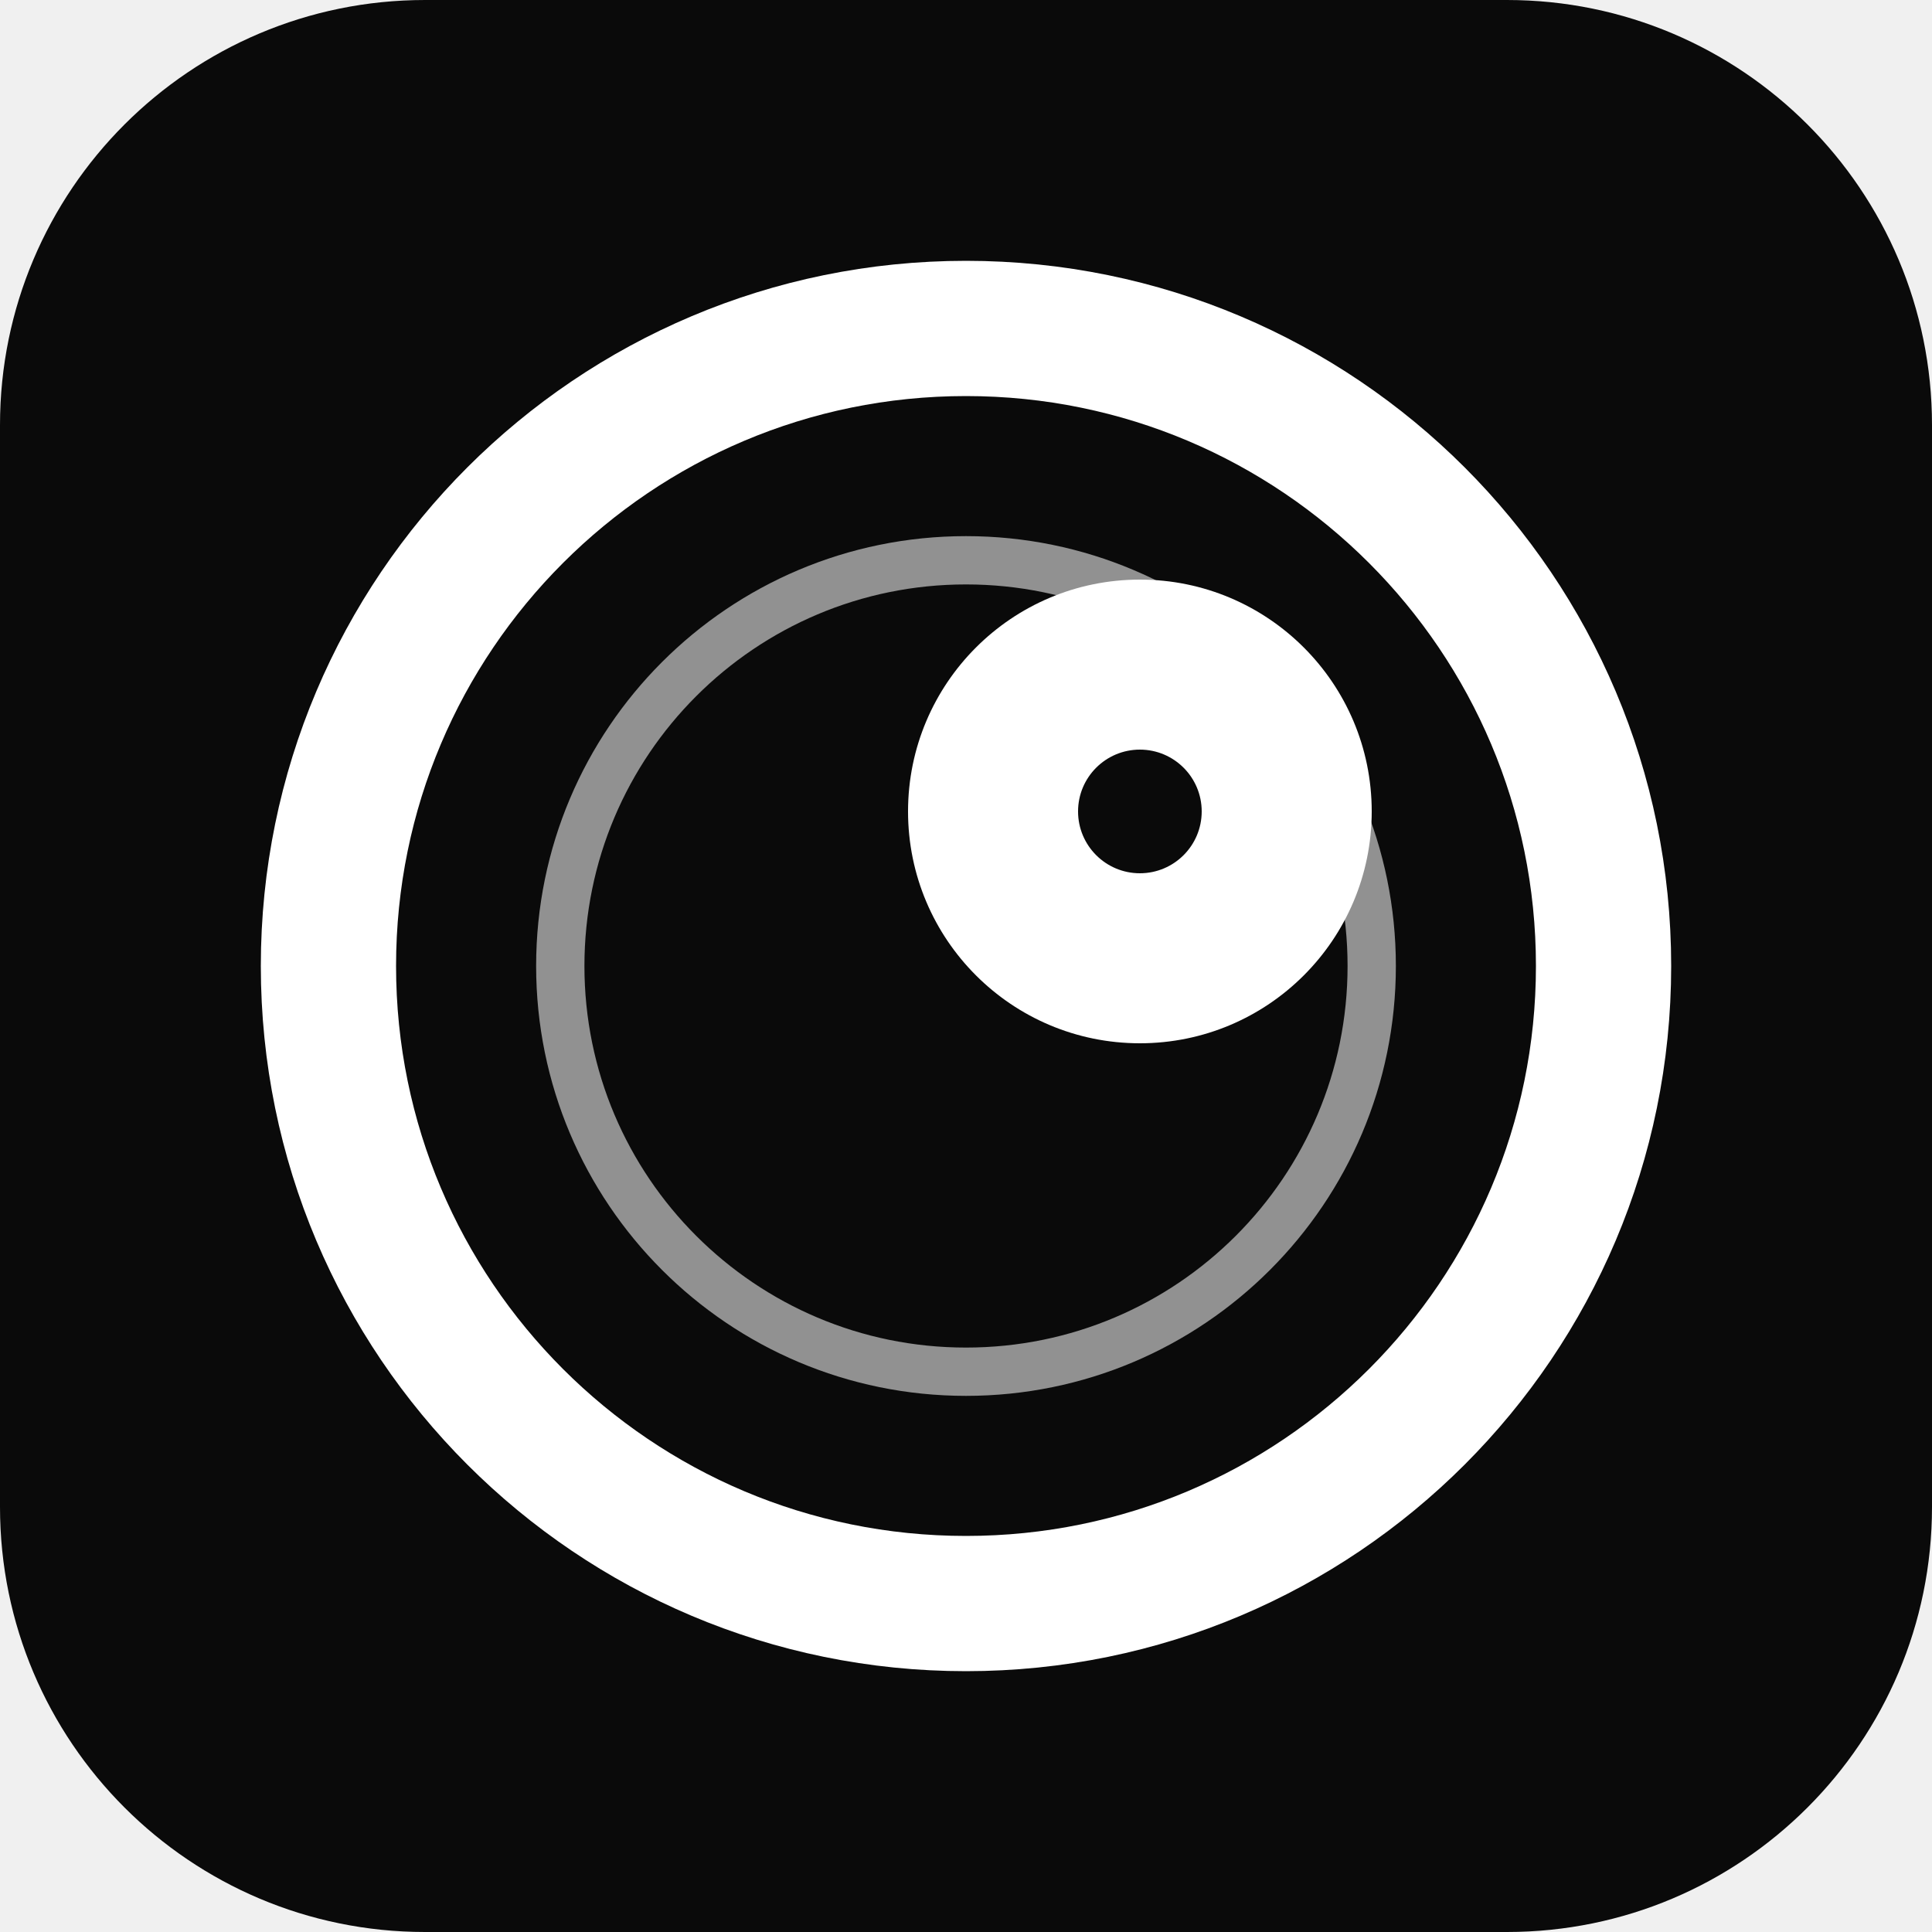
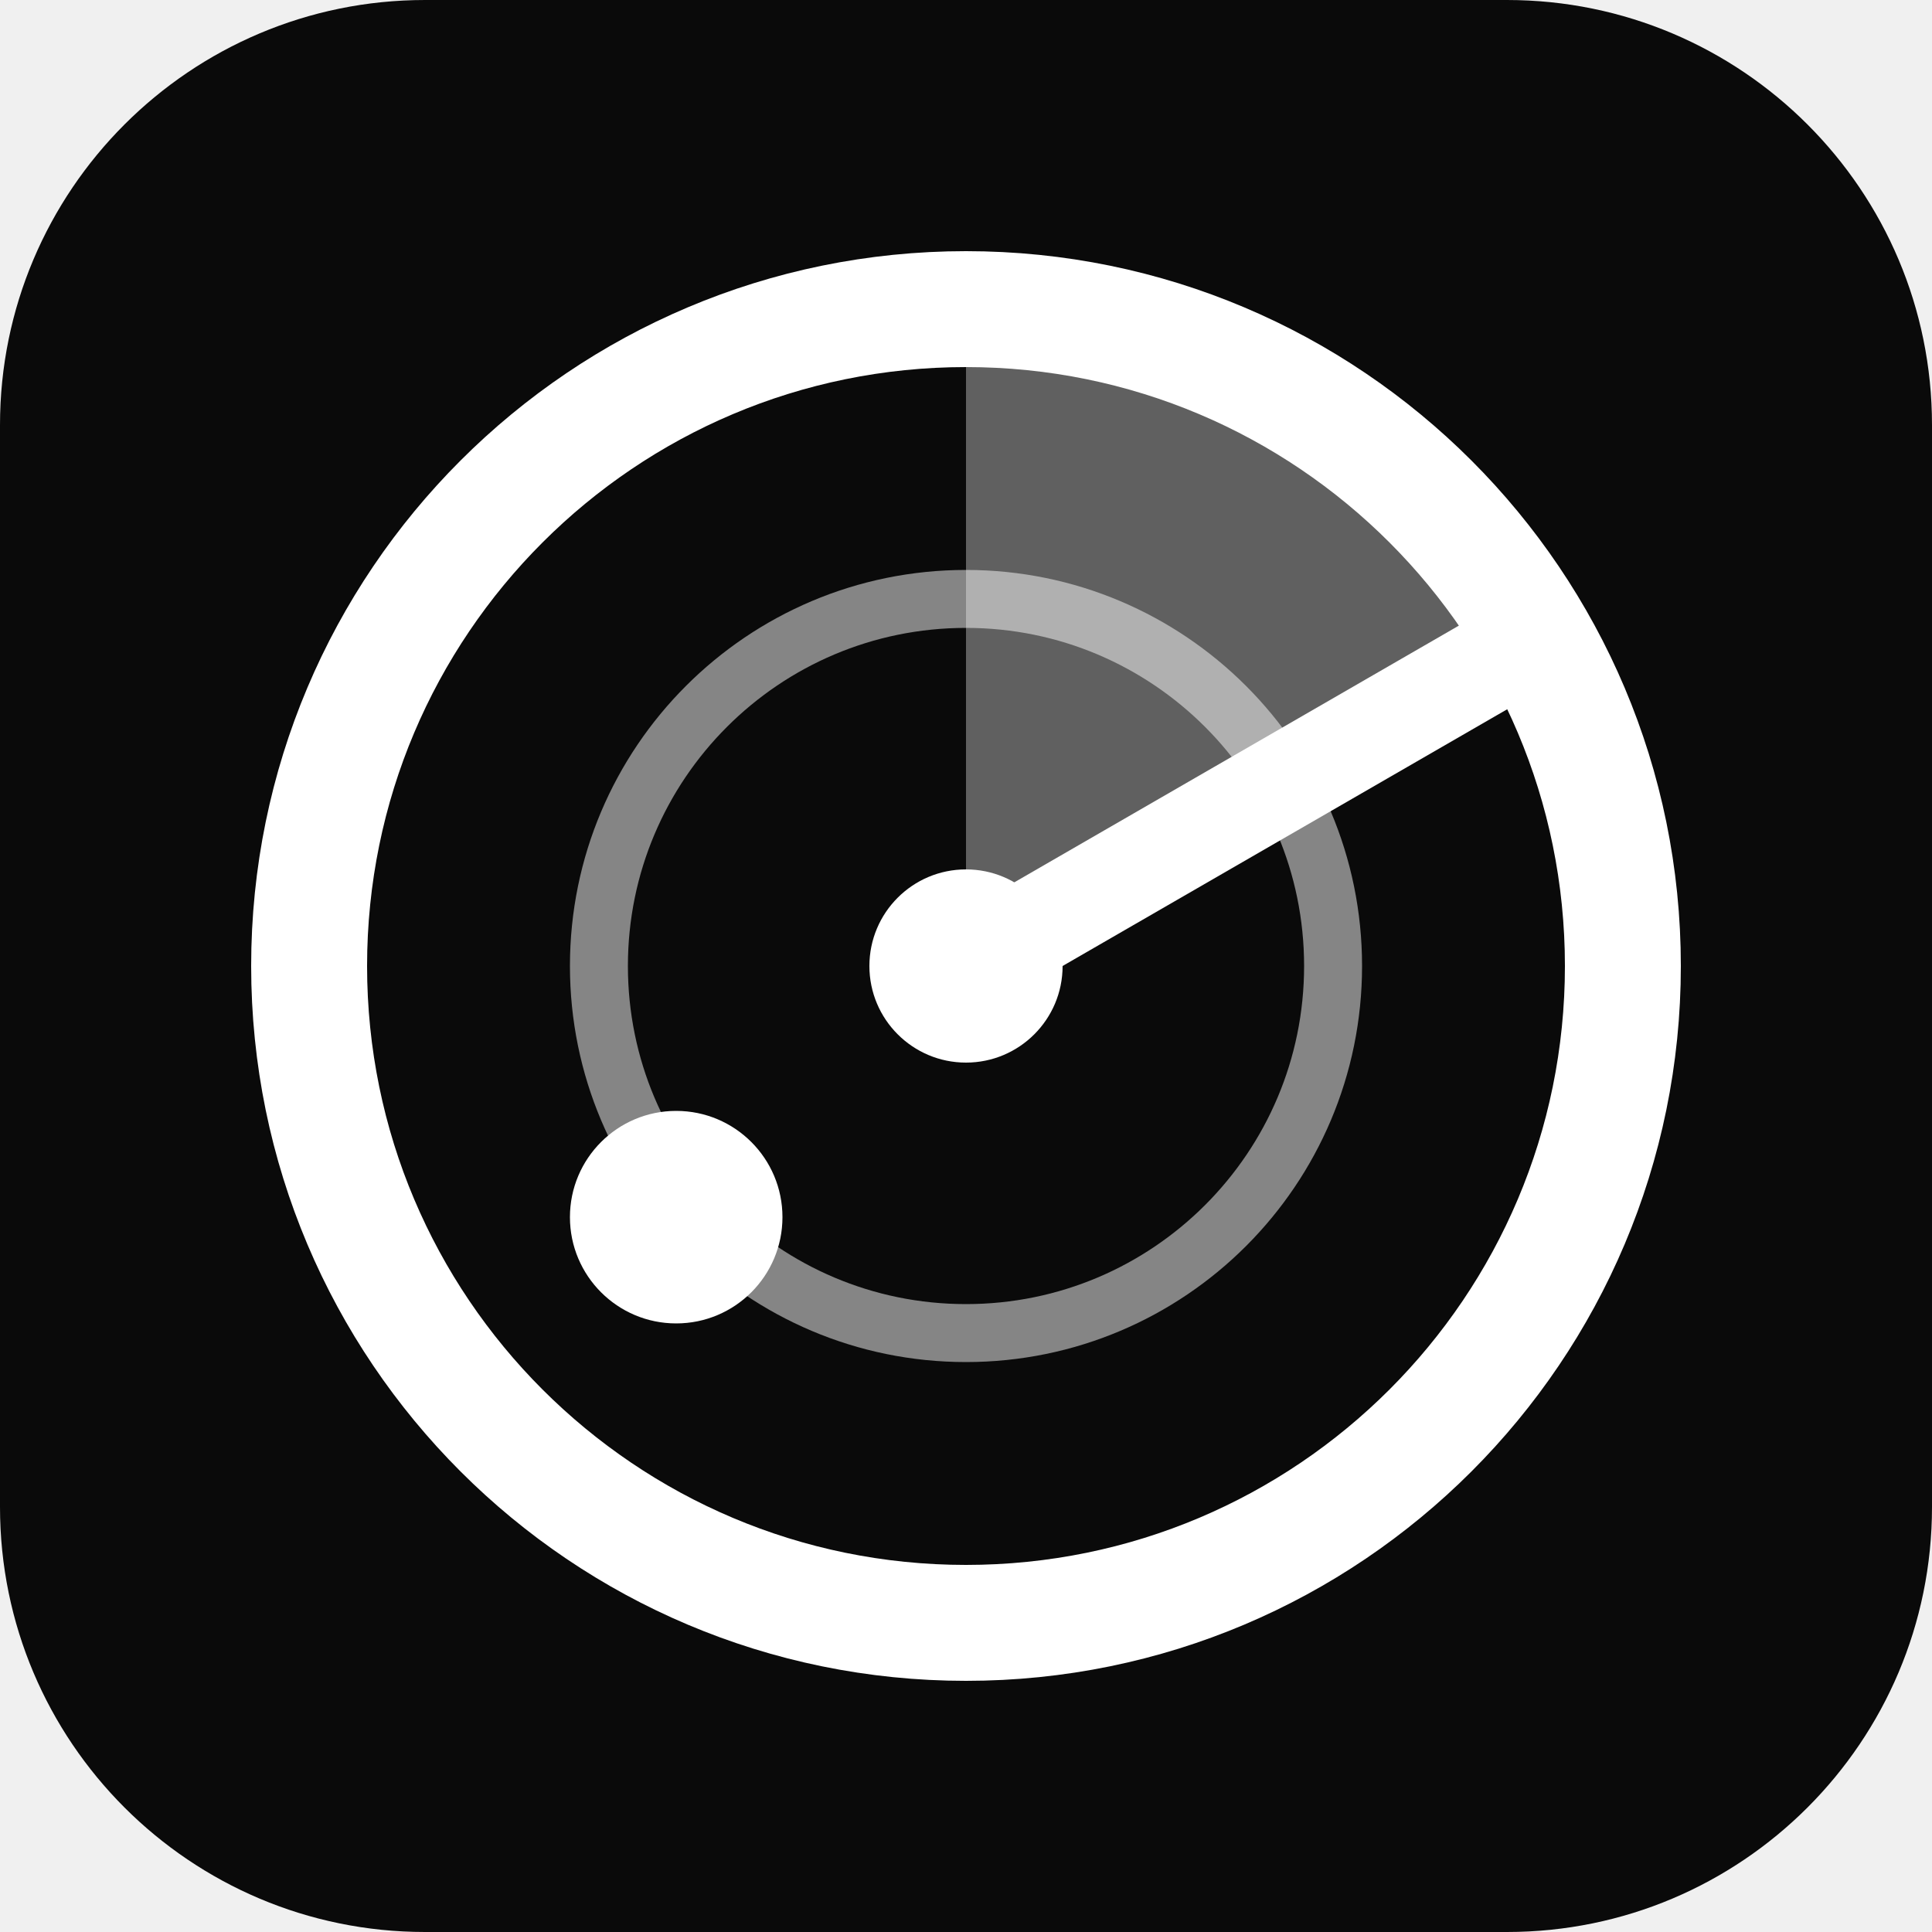
<svg xmlns="http://www.w3.org/2000/svg" viewBox="0 0 100 100" width="512" height="512">
  <rect width="100" height="100" rx="22" fill="#0A0A0A" />
-   <circle cx="50" cy="50" r="33" fill="none" stroke="#FFFFFF" stroke-width="7" />
-   <circle cx="50" cy="50" r="21" fill="none" stroke="#FFFFFF" stroke-width="2.5" opacity=".55" />
-   <circle cx="59" cy="42" r="12" fill="#FFFFFF" />
-   <circle cx="59" cy="42" r="3.2" fill="#0A0A0A" />
+   <circle cx="50" cy="50" r="34" fill="none" stroke="#FFFFFF" stroke-width="6" />
+   <circle cx="50" cy="50" r="19" fill="none" stroke="#FFFFFF" stroke-width="3" opacity=".5" />
+   <path d="M50 50 L50.00 16.00 A34 34 0 0 1 79.44 33.00 Z" fill="#FFFFFF" opacity=".35" />
+   <path d="M50 50 L79.44 33.00" stroke="#FFFFFF" stroke-width="5" stroke-linecap="round" />
+   <circle cx="50" cy="50" r="5" fill="#FFFFFF" />
+   <circle cx="35" cy="63" r="5.5" fill="#FFFFFF" />
</svg>
